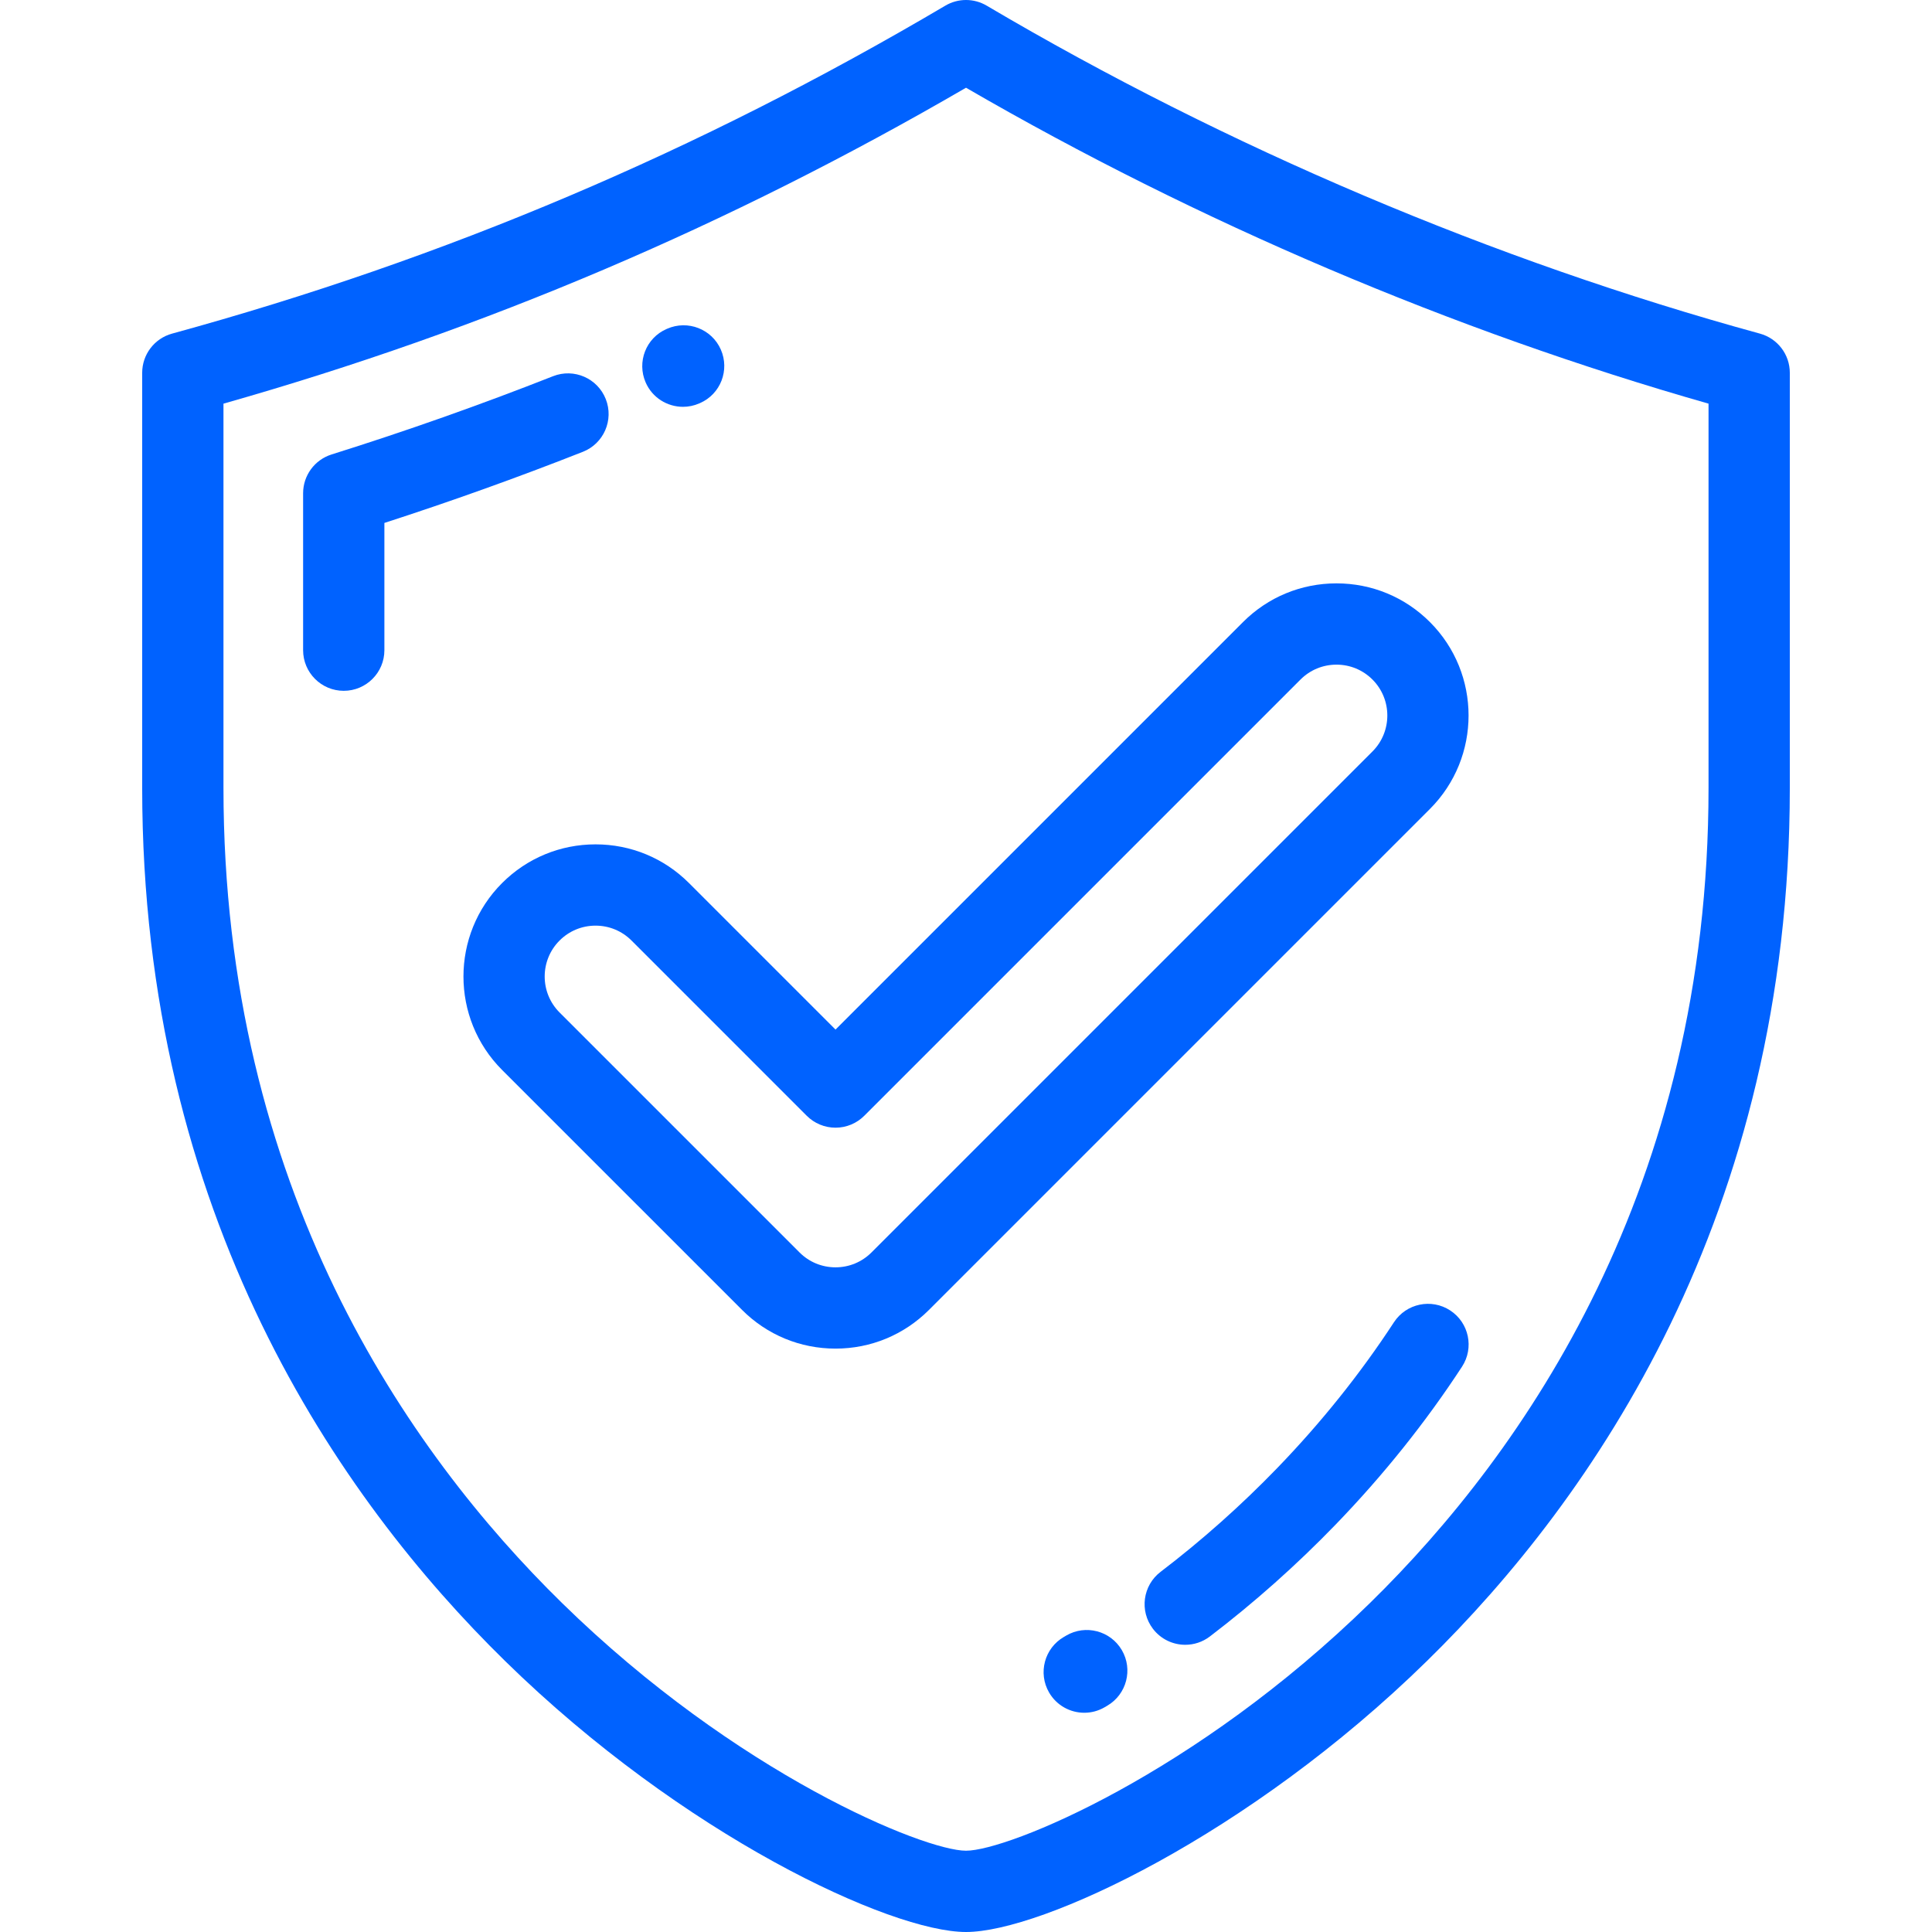
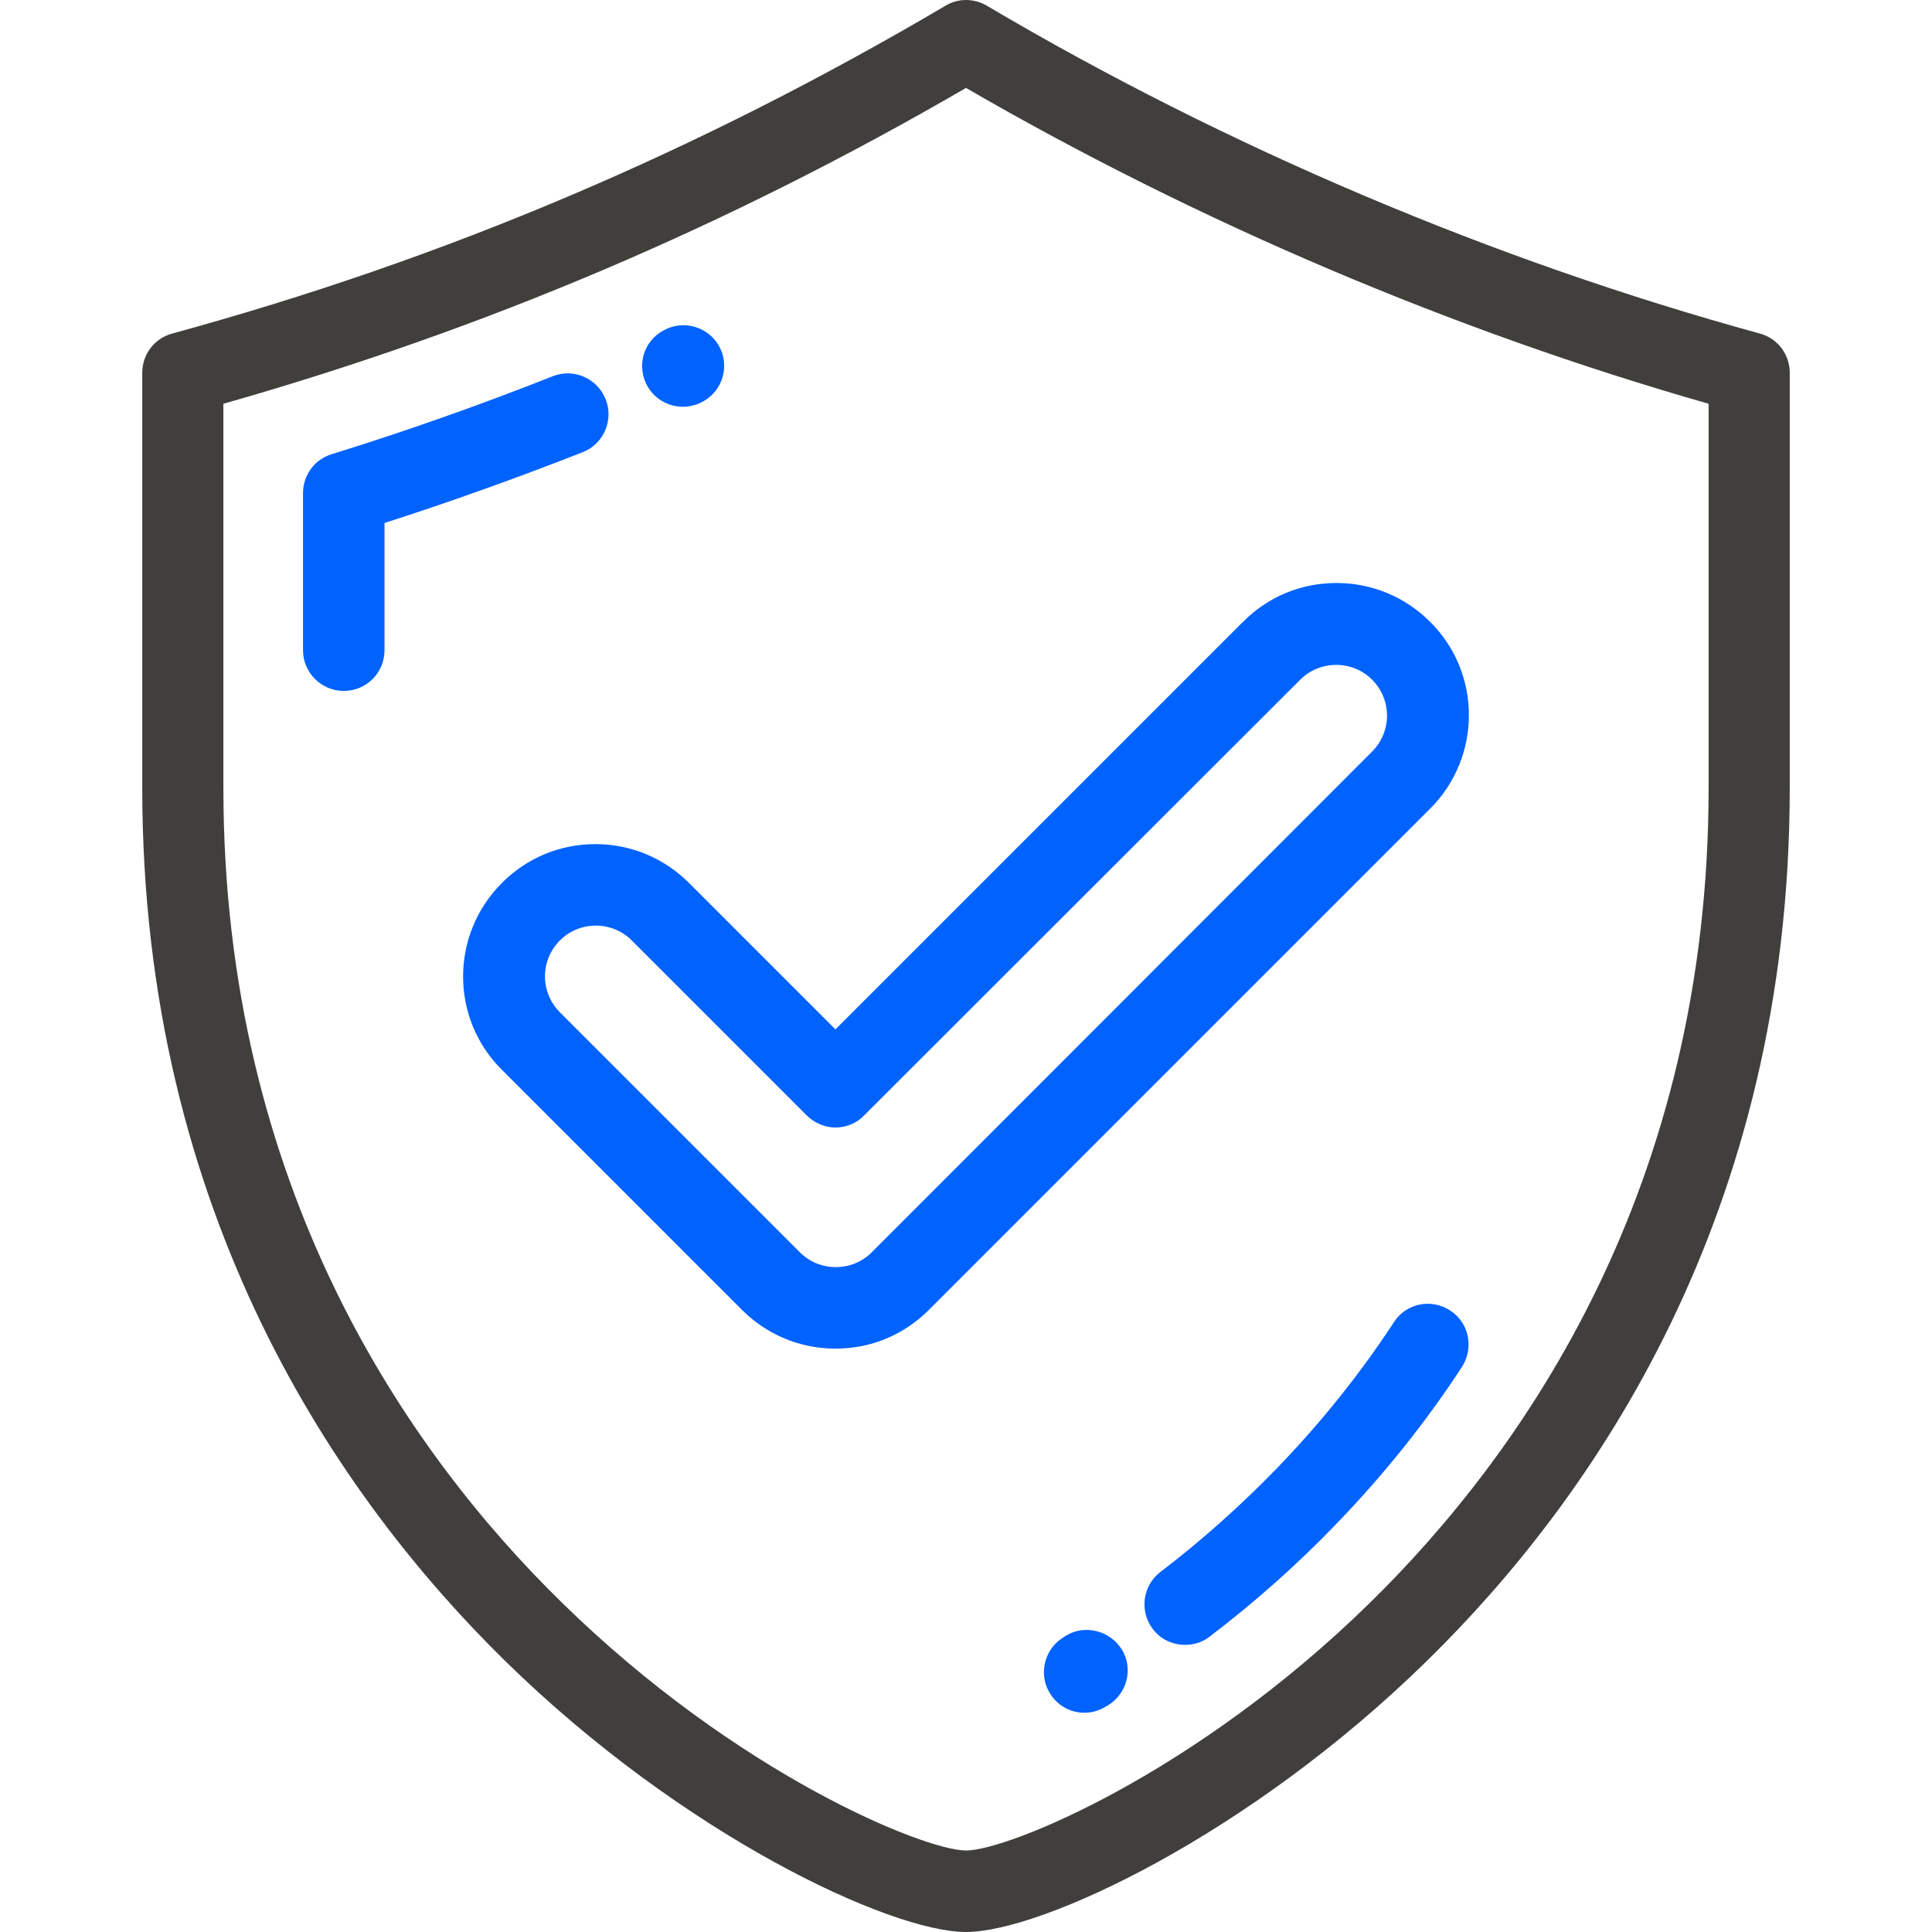
- <svg xmlns="http://www.w3.org/2000/svg" version="1.1" id="Layer_1" x="0px" y="0px" viewBox="0 0 512.001 512.001" style="enable-background:new 0 0 512.001 512.001;" xml:space="preserve" width="512px" height="512px">
+ <svg xmlns="http://www.w3.org/2000/svg" version="1.1" id="Layer_1" x="0px" y="0px" viewBox="0 0 512 512" style="enable-background:new 0 0 512 512;" xml:space="preserve">
+   <style type="text/css">
+ 	.st0{fill:#403F3B;}
+ 	.st1{fill:#0062FF;}
+ </style>
  <g>
    <g>
      <g>
-         <path d="M466.395,88.411C395.95,69.109,325.091,39.054,261.478,1.496c-3.379-1.995-7.572-1.995-10.95,0     C185.08,40.133,118.05,68.562,45.605,88.411c-4.68,1.281-7.924,5.535-7.924,10.388v110.046     c0,113.323,52.279,188.335,96.137,231.306c47.216,46.265,102.216,71.85,122.185,71.85c19.967,0,74.967-25.585,122.183-71.85     c43.857-42.97,96.133-117.982,96.133-231.306V98.798C474.319,93.946,471.075,89.692,466.395,88.411z M452.779,208.844     c0,105.843-48.761,175.838-89.669,215.92c-46.431,45.495-96.074,65.695-107.107,65.695c-11.033,0-60.679-20.2-107.111-65.695     c-40.907-40.083-89.67-110.077-89.67-215.92V106.974C128.5,87.304,193.018,59.853,256.005,23.25     c61.414,35.632,129.151,64.448,196.774,83.72V208.844z" fill="#0062ff" />
-         <path d="M160.538,105.769c-2.18-5.535-8.433-8.254-13.969-6.073c-19.24,7.581-38.988,14.559-58.695,20.741     c-4.491,1.41-7.547,5.57-7.547,10.276v41.591c0,5.948,4.823,10.77,10.77,10.77s10.77-4.822,10.77-10.77v-33.72     c17.679-5.72,35.339-12.047,52.598-18.848C160,117.557,162.719,111.304,160.538,105.769z" fill="#0062ff" />
-         <path d="M180.997,107.812c1.445,0,2.912-0.291,4.319-0.905l0.198-0.086c5.449-2.388,7.903-8.731,5.515-14.178     c-2.39-5.449-8.769-7.914-14.212-5.528l-0.174,0.075c-5.452,2.381-7.914,8.719-5.533,14.169     C172.877,105.405,176.842,107.812,180.997,107.812z" fill="#0062ff" />
-         <path d="M384.322,347.283c-4.977-3.253-11.651-1.854-14.908,3.125c-8.875,13.584-19.287,26.592-30.951,38.659     c-9.592,9.922-19.986,19.17-30.893,27.485c-4.729,3.606-5.639,10.364-2.034,15.095c2.121,2.779,5.328,4.241,8.572,4.241     c2.278,0,4.573-0.719,6.523-2.207c11.765-8.971,22.975-18.944,33.317-29.642c12.611-13.044,23.881-27.124,33.499-41.849     C390.702,357.21,389.301,350.536,384.322,347.283z" fill="#0062ff" />
-         <path d="M282.558,433.443l-0.618,0.364c-5.147,2.981-6.906,9.569-3.926,14.716c1.997,3.45,5.612,5.376,9.331,5.376     c1.83,0,3.688-0.467,5.385-1.452l0.713-0.419c5.133-3.006,6.857-9.603,3.851-14.736     C294.286,432.161,287.688,430.44,282.558,433.443z" fill="#0062ff" />
-         <path d="M182.589,234.019c-6.613-6.614-15.408-10.254-24.762-10.254s-18.15,3.641-24.766,10.254     c-13.653,13.656-13.653,35.876,0,49.531l63.596,63.594c6.614,6.612,15.409,10.253,24.764,10.253s18.15-3.641,24.765-10.255     L378.947,214.38c13.652-13.659,13.652-35.876-0.002-49.527c-6.614-6.614-15.409-10.254-24.765-10.254     c-9.355,0-18.15,3.641-24.765,10.254L221.42,272.848L182.589,234.019z M344.647,180.085c2.545-2.545,5.932-3.946,9.534-3.946     c3.604,0,6.988,1.401,9.535,3.946c5.255,5.255,5.255,13.809-0.002,19.066l-132.759,132.76c-2.545,2.545-5.932,3.946-9.534,3.946     s-6.989-1.401-9.535-3.946l-63.594-63.592c-5.257-5.257-5.257-13.811-0.002-19.066c2.546-2.545,5.933-3.948,9.536-3.948     s6.988,1.401,9.533,3.946l46.445,46.446c2.021,2.019,4.759,3.154,7.616,3.154s5.595-1.134,7.614-3.154L344.647,180.085z" fill="#0062ff" />
+         <path class="st0" d="M466.4,88.4C396,69.1,325.1,39.1,261.5,1.5c-3.4-2-7.6-2-10.9,0C185.1,40.1,118.1,68.6,45.6,88.4     c-4.7,1.3-7.9,5.5-7.9,10.4v110c0,113.3,52.3,188.3,96.1,231.3C181,486.4,236,512,256,512c20,0,75-25.6,122.2-71.9     c43.9-43,96.1-118,96.1-231.3v-110C474.3,93.9,471.1,89.7,466.4,88.4z M452.8,208.8c0,105.8-48.8,175.8-89.7,215.9     c-46.4,45.5-96.1,65.7-107.1,65.7c-11,0-60.7-20.2-107.1-65.7C108,384.7,59.2,314.7,59.2,208.8V107C128.5,87.3,193,59.9,256,23.3     c61.4,35.6,129.2,64.4,196.8,83.7V208.8z" />
+         <path class="st1" d="M160.5,105.8c-2.2-5.5-8.4-8.3-14-6.1c-19.2,7.6-39,14.6-58.7,20.7c-4.5,1.4-7.5,5.6-7.5,10.3v41.6     c0,5.9,4.8,10.8,10.8,10.8s10.8-4.8,10.8-10.8v-33.7c17.7-5.7,35.3-12,52.6-18.8C160,117.6,162.7,111.3,160.5,105.8z" />
+         <path class="st1" d="M181,107.8c1.4,0,2.9-0.3,4.3-0.9l0.2-0.1c5.4-2.4,7.9-8.7,5.5-14.2c-2.4-5.4-8.8-7.9-14.2-5.5l-0.2,0.1     c-5.5,2.4-7.9,8.7-5.5,14.2C172.9,105.4,176.8,107.8,181,107.8z" />
+         <path class="st1" d="M384.3,347.3c-5-3.3-11.7-1.9-14.9,3.1c-8.9,13.6-19.3,26.6-31,38.7c-9.6,9.9-20,19.2-30.9,27.5     c-4.7,3.6-5.6,10.4-2,15.1c2.1,2.8,5.3,4.2,8.6,4.2c2.3,0,4.6-0.7,6.5-2.2c11.8-9,23-18.9,33.3-29.6c12.6-13,23.9-27.1,33.5-41.8     C390.7,357.2,389.3,350.5,384.3,347.3z" />
+         <path class="st1" d="M282.6,433.4l-0.6,0.4c-5.1,3-6.9,9.6-3.9,14.7c2,3.5,5.6,5.4,9.3,5.4c1.8,0,3.7-0.5,5.4-1.5l0.7-0.4     c5.1-3,6.9-9.6,3.9-14.7C294.3,432.2,287.7,430.4,282.6,433.4z" />
+         <path class="st1" d="M182.6,234c-6.6-6.6-15.4-10.3-24.8-10.3s-18.1,3.6-24.8,10.3c-13.7,13.7-13.7,35.9,0,49.5l63.6,63.6     c6.6,6.6,15.4,10.3,24.8,10.3s18.1-3.6,24.8-10.3l132.8-132.8c13.7-13.7,13.7-35.9,0-49.5c-6.6-6.6-15.4-10.3-24.8-10.3     c-9.4,0-18.1,3.6-24.8,10.3l-108,108L182.6,234z M344.6,180.1c2.5-2.5,5.9-3.9,9.5-3.9c3.6,0,7,1.4,9.5,3.9     c5.3,5.3,5.3,13.8,0,19.1L231,331.9c-2.5,2.5-5.9,3.9-9.5,3.9s-7-1.4-9.5-3.9l-63.6-63.6c-5.3-5.3-5.3-13.8,0-19.1     c2.5-2.5,5.9-3.9,9.5-3.9s7,1.4,9.5,3.9l46.4,46.4c2,2,4.8,3.2,7.6,3.2s5.6-1.1,7.6-3.2L344.6,180.1z" />
      </g>
    </g>
  </g>
-   <g>
- </g>
-   <g>
- </g>
-   <g>
- </g>
-   <g>
- </g>
-   <g>
- </g>
-   <g>
- </g>
-   <g>
- </g>
-   <g>
- </g>
-   <g>
- </g>
-   <g>
- </g>
-   <g>
- </g>
-   <g>
- </g>
-   <g>
- </g>
-   <g>
- </g>
-   <g>
- </g>
</svg>
